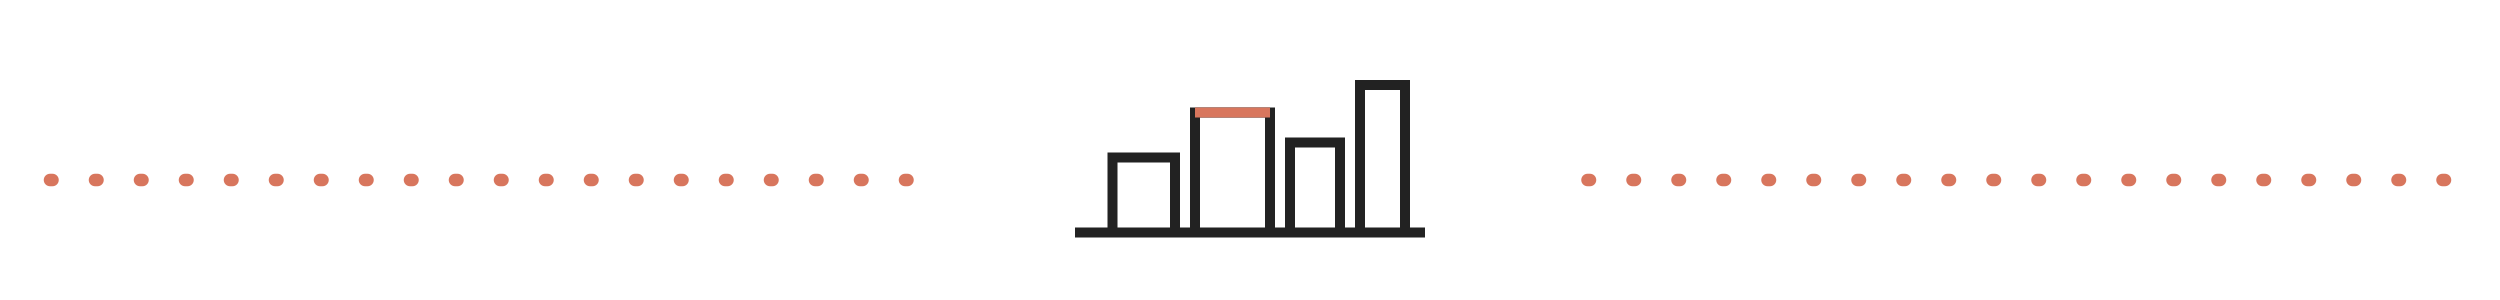
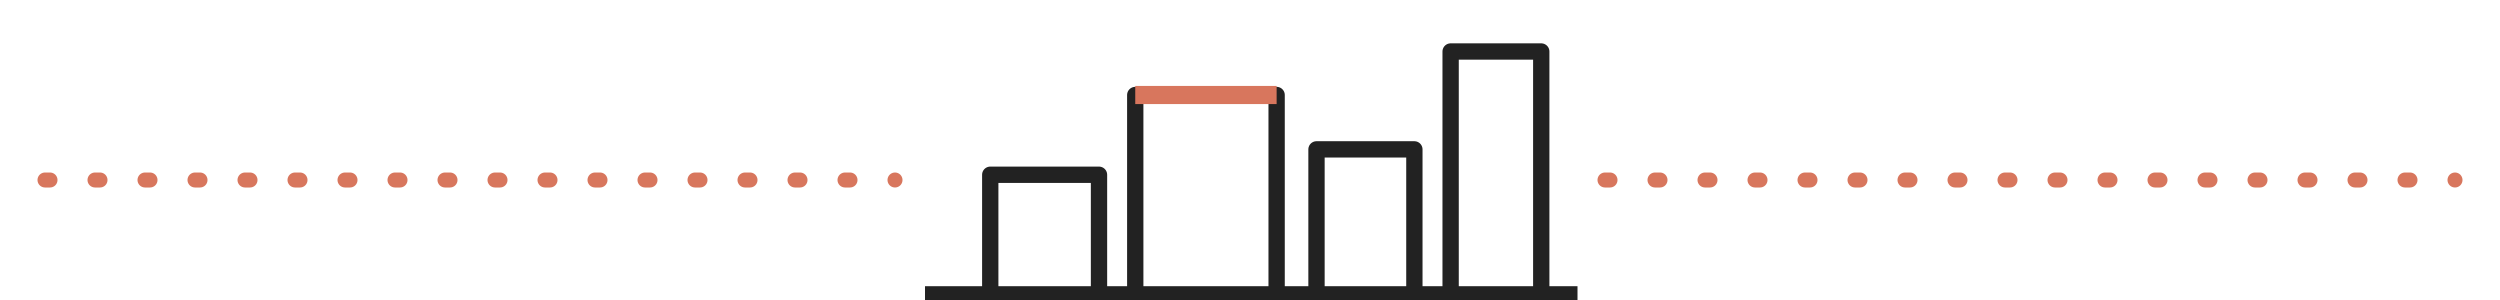
<svg xmlns="http://www.w3.org/2000/svg" viewBox="0 0 1000 120">
-   <path d="M20 72h345M635 72h345" stroke="#d8765d" stroke-width="5" stroke-linecap="round" stroke-dasharray="1 17" />
-   <g transform="translate(430 25)" fill="none" stroke="#222" stroke-width="4">
-     <path d="M0 68h140M15 68V38h25v30M48 68V20h30v48M86 68V32h20v36M114 68V9h18v59" />
-     <path d="M48 20h30" stroke="#d8765d" />
+   <path d="M18 72h340M642 72h340" stroke="#d8765d" stroke-width="6" stroke-linecap="round" stroke-dasharray="2 18" />
+   <g transform="translate(370 9) scale(1.45)" fill="none" stroke="#222" stroke-width="4.5" stroke-linejoin="round">
+     <path d="M0 75h180M18 75V42h30v33M58 75V20h39v55M108 75V35h27v40M145 75V8h25v67" />
+     <path d="M58 20h39" stroke="#d8765d" stroke-width="5" />
  </g>
</svg>
